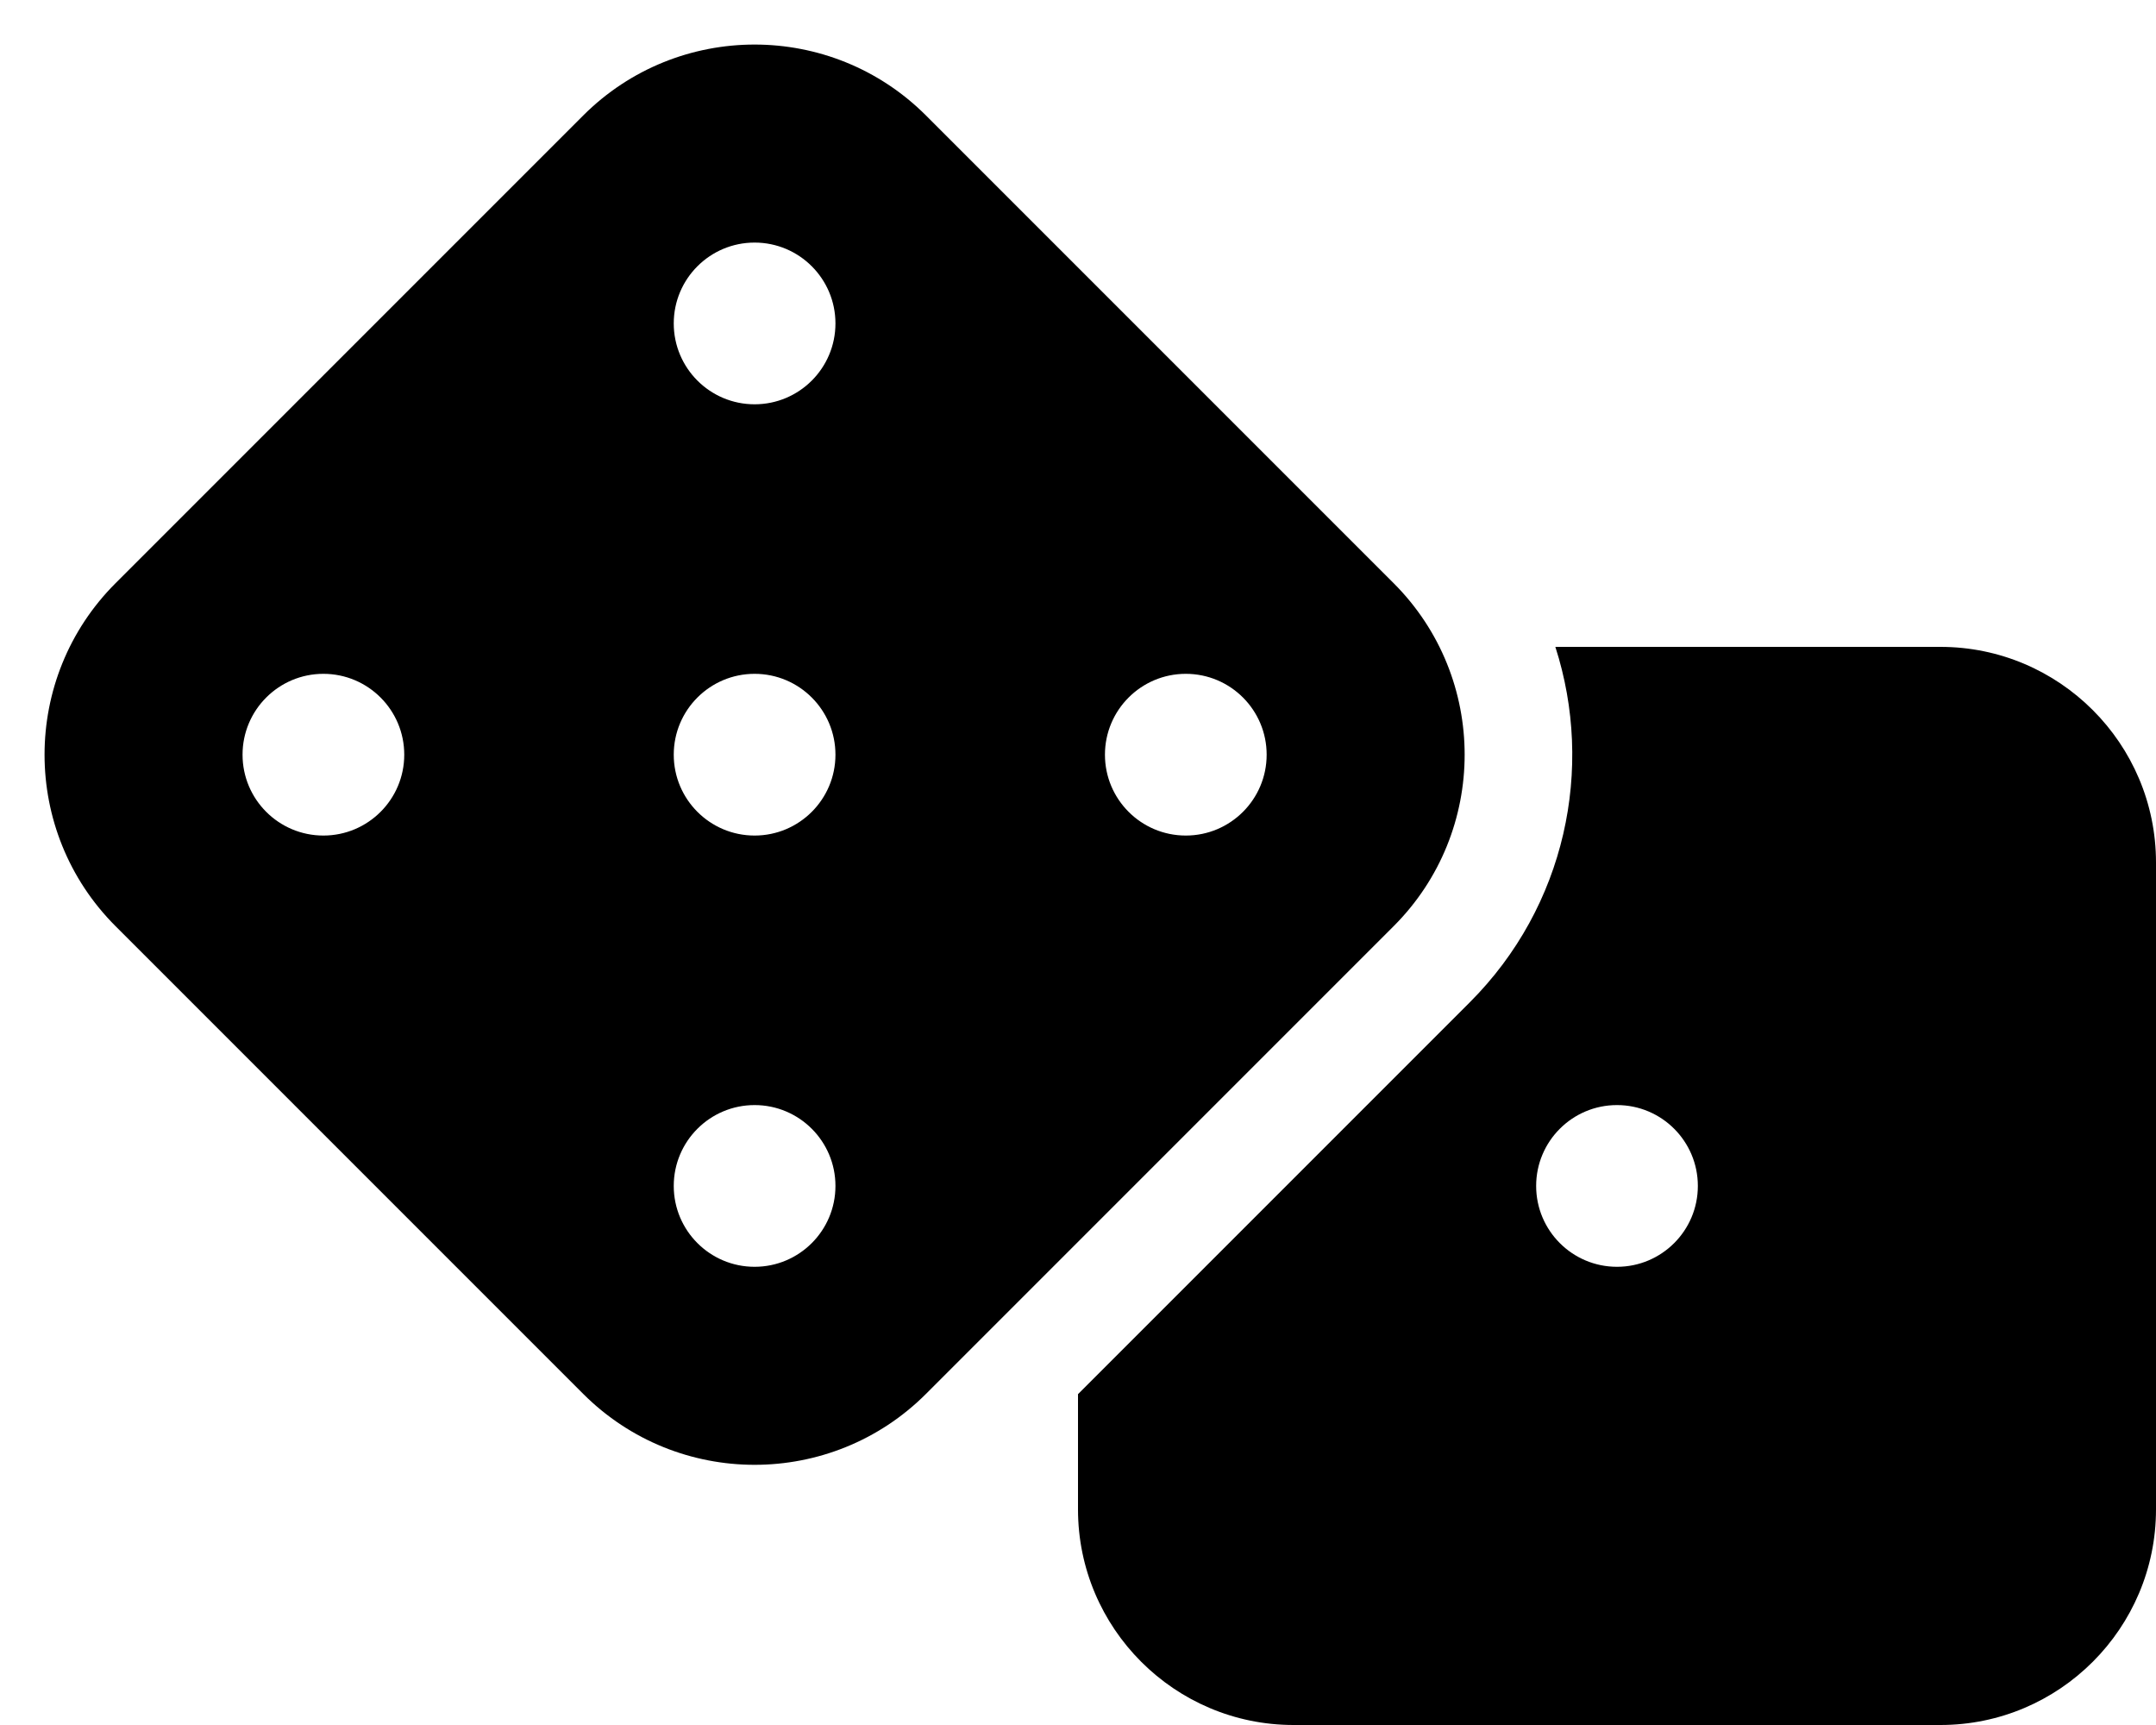
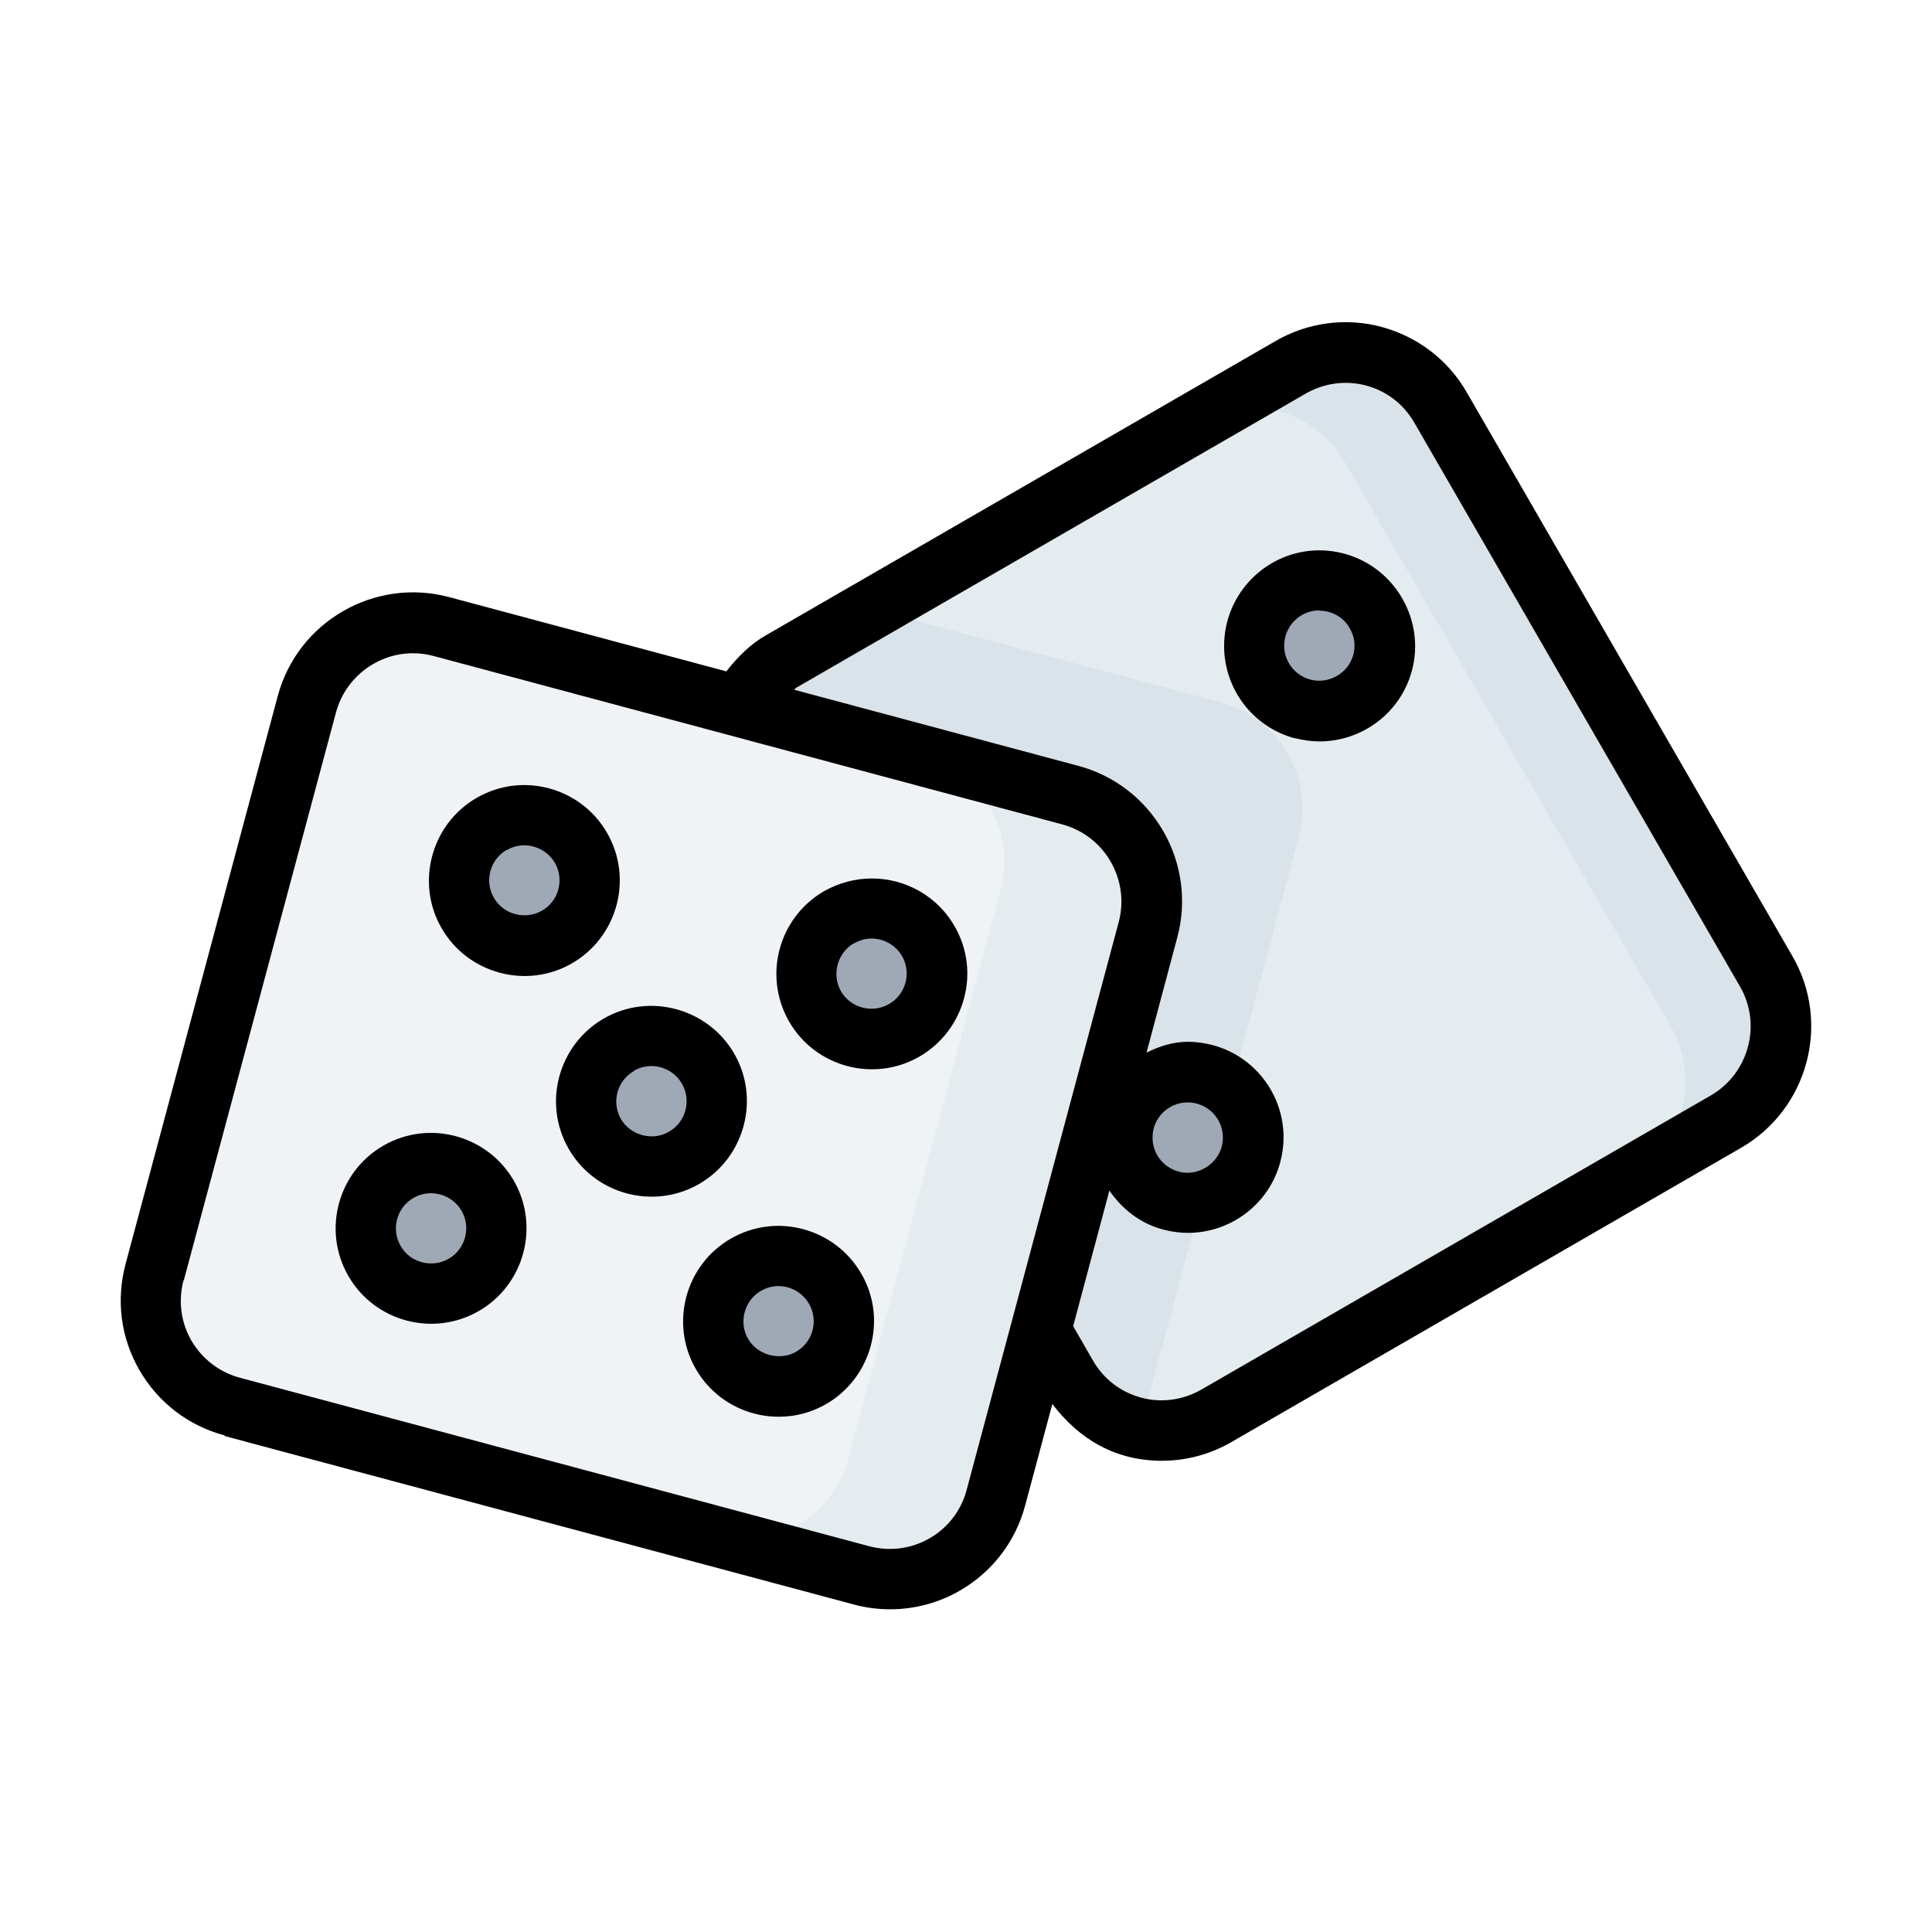
- <svg xmlns="http://www.w3.org/2000/svg" viewBox="0 0 640 512">
-   <path d="M274.9 34.3c-28.1-28.1-73.7-28.1-101.8 0L34.3 173.1c-28.1 28.1-28.1 73.7 0 101.8L173.1 413.7c28.1 28.1 73.7 28.1 101.8 0L413.7 274.9c28.1-28.1 28.1-73.7 0-101.8L274.9 34.3zM200 224a24 24 0 1 1 48 0 24 24 0 1 1 -48 0zM96 200a24 24 0 1 1 0 48 24 24 0 1 1 0-48zM224 376a24 24 0 1 1 0-48 24 24 0 1 1 0 48zM352 200a24 24 0 1 1 0 48 24 24 0 1 1 0-48zM224 120a24 24 0 1 1 0-48 24 24 0 1 1 0 48zm96 328c0 35.3 28.7 64 64 64H576c35.3 0 64-28.7 64-64V256c0-35.3-28.7-64-64-64H461.7c11.6 36 3.1 77-25.4 105.5L320 413.8V448zM480 328a24 24 0 1 1 0 48 24 24 0 1 1 0-48z" />
+ <svg xmlns="http://www.w3.org/2000/svg" width="800px" height="800px" viewBox="0 0 64 64">
+   <g id="a" />
+   <g id="b" />
+   <g id="c" />
+   <g id="d" />
+   <g id="e" />
+   <g id="f" />
+   <g id="g" />
+   <g id="h" />
+   <g id="i" />
+   <g id="j" />
+   <g id="k" />
+   <g id="l" />
+   <g id="m" />
+   <g id="n" />
+   <g id="o" />
+   <g id="p" />
+   <g id="q" />
+   <g id="r" />
+   <g id="s" />
+   <g id="t" />
+   <g id="u" />
+   <g id="v" />
+   <g id="w" />
+   <g id="x" />
+   <g id="y" />
+   <g id="a`" />
+   <g id="aa" />
+   <g id="ab" />
+   <g id="ac" />
+   <g id="ad" />
+   <g id="ae" />
+   <g id="af" />
+   <g id="ag" />
+   <g id="ah" />
+   <g id="ai" />
+   <g id="aj">
+     <path d="M24.47,23.4c.31-.6,.79-1.12,1.42-1.48l16.87-9.74c1.75-1.01,3.96-.41,4.97,1.33l10.78,18.68c1.01,1.75,.41,3.96-1.33,4.97l-16.87,9.74c-1.75,1.01-3.96,.41-4.97-1.33-1.23-2.13-.12,.04-10.87-22.17Z" fill="#e4ecf0" fill-rule="evenodd" />
+     <path d="M28.9,20.18l-3.01,1.74c-.63,.36-1.11,.88-1.42,1.48,11.39,23.54,10.93,22.27,10.87,22.17,.53,.92,1.39,1.51,2.34,1.73,.12-.23,.22-.49,.3-.75l5.04-18.82c.52-1.95-.63-3.94-2.57-4.46l-11.55-3.09Z" fill="#d9e3e9" fill-rule="evenodd" />
+     <path d="M14.62,20.76l20.84,5.58c1.95,.52,3.1,2.51,2.57,4.46l-5.04,18.82c-.52,1.95-2.51,3.09-4.46,2.57l-20.84-5.58c-1.95-.52-3.09-2.51-2.57-4.46l5.04-18.82c.52-1.95,2.51-3.09,4.46-2.57Z" fill="#f0f3f5" fill-rule="evenodd" />
+     <path d="M45.8,21.96c-.31,1.15-1.5,1.84-2.65,1.53-2.77-.74-1.65-4.92,1.12-4.18,1.16,.31,1.84,1.5,1.53,2.65Z" fill="#9fa9b6" fill-rule="evenodd" />
+     <path d="M41.44,38.24c-.31,1.15-1.5,1.84-2.65,1.53-1.16-.31-1.84-1.5-1.53-2.65,.31-1.15,1.5-1.84,2.65-1.53,1.15,.31,1.84,1.5,1.53,2.65Z" fill="#9fa9b6" fill-rule="evenodd" />
+     <path d="M22.66,38.35c-1.03,.6-2.36,.24-2.96-.79-.6-1.03-.24-2.36,.79-2.96,1.04-.6,2.36-.24,2.96,.79,.6,1.04,.24,2.36-.79,2.96Z" fill="#9fa9b6" fill-rule="evenodd" />
+     <path d="M29.96,34.13c-1.04,.6-2.36,.24-2.96-.79-.6-1.04-.24-2.36,.79-2.96,1.04-.6,2.36-.24,2.96,.79,.6,1.03,.24,2.36-.79,2.96Z" fill="#9fa9b6" fill-rule="evenodd" />
+     <path d="M15.36,42.56c-1.04,.6-2.36,.24-2.96-.79-.6-1.04-.24-2.36,.79-2.96,1.03-.6,2.36-.24,2.96,.79,.6,1.03,.24,2.36-.79,2.96Z" fill="#9fa9b6" fill-rule="evenodd" />
+     <path d="M23.92,44.86c-.6-1.04-.24-2.36,.79-2.96,1.03-.6,2.36-.24,2.96,.79,.6,1.03,.24,2.36-.79,2.96-1.04,.6-2.36,.24-2.96-.79Z" fill="#9fa9b6" fill-rule="evenodd" />
+     <path d="M15.49,30.25c-.6-1.04-.24-2.36,.79-2.96,1.03-.6,2.36-.24,2.96,.79,.6,1.03,.24,2.36-.79,2.96-1.04,.6-2.36,.24-2.96-.79Z" fill="#9fa9b6" fill-rule="evenodd" />
+     <path d="M57.18,37.16c1.75-1.01,2.34-3.23,1.33-4.97l-10.78-18.68c-.69-1.2-1.96-1.86-3.25-1.82-.59,.02-1.18,.17-1.73,.49l-2.79,1.61c1.68-.73,3.66-.1,4.59,1.52l10.79,18.68c1.01,1.75,.41,3.97-1.33,4.97l3.17-1.8Z" fill="#d9e3e9" fill-rule="evenodd" />
+     <path d="M30.57,25.03c1.95,.52,3.09,2.51,2.57,4.46l-5.04,18.82c-.52,1.94-2.49,3.09-4.43,2.58l4.87,1.3c1.95,.52,3.93-.62,4.46-2.57l5.04-18.81c.52-1.95-.63-3.94-2.57-4.46l-4.89-1.31Z" fill="#e4ecf0" fill-rule="evenodd" />
+     <path d="M7.44,47.57l20.84,5.58c.4,.11,.81,.16,1.21,.16,.8,0,1.6-.21,2.31-.62,1.07-.62,1.84-1.62,2.16-2.82l.9-3.36c.9,1.18,2.1,1.88,3.63,1.88,.8,0,1.6-.21,2.32-.63l16.87-9.74c2.21-1.28,2.98-4.12,1.7-6.34l-10.79-18.68c-.62-1.08-1.62-1.84-2.82-2.17-1.19-.32-2.45-.15-3.52,.47l-16.87,9.74c-.53,.3-.95,.73-1.32,1.2l-9.18-2.46c-2.47-.66-5.02,.81-5.68,3.28l-5.04,18.81c-.32,1.2-.16,2.45,.46,3.52,.62,1.07,1.62,1.84,2.82,2.16ZM26.38,22.78l16.87-9.74c.61-.35,1.32-.45,2-.27,.68,.18,1.25,.62,1.6,1.23l10.79,18.68c.73,1.26,.29,2.88-.97,3.61l-16.87,9.74c-1.26,.73-2.87,.31-3.6-.97l-.65-1.13,1.2-4.49c.42,.61,1.02,1.09,1.78,1.29,.27,.07,.54,.11,.82,.11,1.43,0,2.69-.96,3.06-2.34h0c.07-.27,.11-.54,.11-.82,0-1.43-.96-2.69-2.35-3.06-.27-.07-.54-.11-.82-.11-.49,0-.95,.15-1.37,.36l1.02-3.82c.66-2.47-.81-5.02-3.28-5.68l-9.41-2.52s.04-.05,.07-.07Zm11.8,14.9c0-.77,.73-1.32,1.47-1.12,.6,.16,.99,.78,.82,1.43-.17,.6-.81,.99-1.43,.82-.51-.14-.86-.6-.86-1.12ZM6.09,42.41l5.04-18.81c.32-1.18,1.39-1.96,2.55-1.96,.23,0,.46,.03,.68,.09l20.83,5.58c1.41,.38,2.24,1.83,1.87,3.23l-5.04,18.82c-.18,.68-.62,1.25-1.23,1.6-.61,.35-1.32,.44-2,.26l-20.84-5.58c-.68-.18-1.25-.62-1.61-1.23-.35-.61-.44-1.32-.26-2Z" />
+     <path d="M42.89,24.45c.27,.07,.55,.11,.82,.11,1.4,0,2.68-.93,3.06-2.34,.22-.81,.1-1.67-.32-2.4-.42-.73-1.11-1.26-1.92-1.48-.27-.07-.54-.11-.82-.11-1.73,0-3.16,1.41-3.16,3.17,0,1.43,.96,2.69,2.35,3.06Zm.82-4.22c.1,0,.2,.01,.3,.04,.3,.08,.55,.27,.7,.54,.16,.27,.2,.58,.12,.88-.16,.61-.82,.99-1.43,.82-.51-.14-.86-.6-.86-1.12,0-.65,.53-1.17,1.16-1.17Z" />
+     <path d="M18.84,38.06c.87,1.51,2.81,2.03,4.32,1.16,1.51-.87,2.03-2.82,1.16-4.32-.87-1.5-2.81-2.03-4.32-1.16-1.49,.86-2.04,2.79-1.16,4.32Zm2.16-2.59c.55-.32,1.27-.13,1.59,.43,.32,.55,.13,1.27-.43,1.59-.54,.32-1.28,.12-1.59-.42-.32-.56-.13-1.27,.43-1.59Z" />
+     <path d="M30.46,35c1.5-.87,2.04-2.81,1.16-4.32-.56-.98-1.61-1.58-2.74-1.58-.55,0-1.1,.15-1.58,.42-1.49,.86-2.04,2.78-1.16,4.32,.87,1.51,2.81,2.03,4.32,1.16Zm-2.17-3.75c.18-.1,.38-.16,.58-.16,.41,0,.8,.22,1.01,.58,.32,.55,.13,1.27-.43,1.59h0c-.55,.32-1.27,.13-1.59-.42-.32-.56-.12-1.27,.42-1.59Z" />
+     <path d="M15.86,43.43c1.51-.87,2.03-2.81,1.16-4.32-.86-1.49-2.79-2.04-4.32-1.16-1.51,.87-2.03,2.81-1.16,4.32,.87,1.51,2.81,2.03,4.32,1.16Zm-2.16-3.75c.56-.32,1.27-.12,1.59,.43,.32,.55,.13,1.27-.43,1.59h0c-.54,.31-1.27,.14-1.59-.43-.32-.55-.13-1.27,.43-1.59Z" />
+     <path d="M24.21,41.03c-1.51,.87-2.03,2.81-1.16,4.32,.87,1.51,2.81,2.03,4.32,1.16,1.5-.87,2.04-2.81,1.16-4.32-.86-1.49-2.79-2.04-4.32-1.16Zm2.16,3.75c-.54,.31-1.28,.11-1.59-.43h0c-.32-.55-.12-1.28,.43-1.59,.57-.33,1.27-.12,1.59,.43,.32,.55,.13,1.27-.43,1.59Z" />
+     <path d="M18.95,31.91c1.49-.86,2.04-2.79,1.16-4.32-.86-1.5-2.8-2.04-4.32-1.16-1.51,.87-2.03,2.82-1.16,4.32,.87,1.51,2.82,2.03,4.32,1.16Zm-2.16-3.75c.56-.33,1.27-.12,1.59,.42,.32,.56,.13,1.27-.43,1.59-.55,.31-1.27,.13-1.59-.43h0c-.32-.55-.13-1.27,.43-1.59Z" />
+   </g>
+   <g id="ak" />
+   <g id="al" />
+   <g id="am" />
+   <g id="an" />
+   <g id="ao" />
+   <g id="ap" />
+   <g id="aq" />
+   <g id="ar" />
+   <g id="as" />
+   <g id="at" />
+   <g id="au" />
+   <g id="av" />
+   <g id="aw" />
+   <g id="ax" />
</svg>
